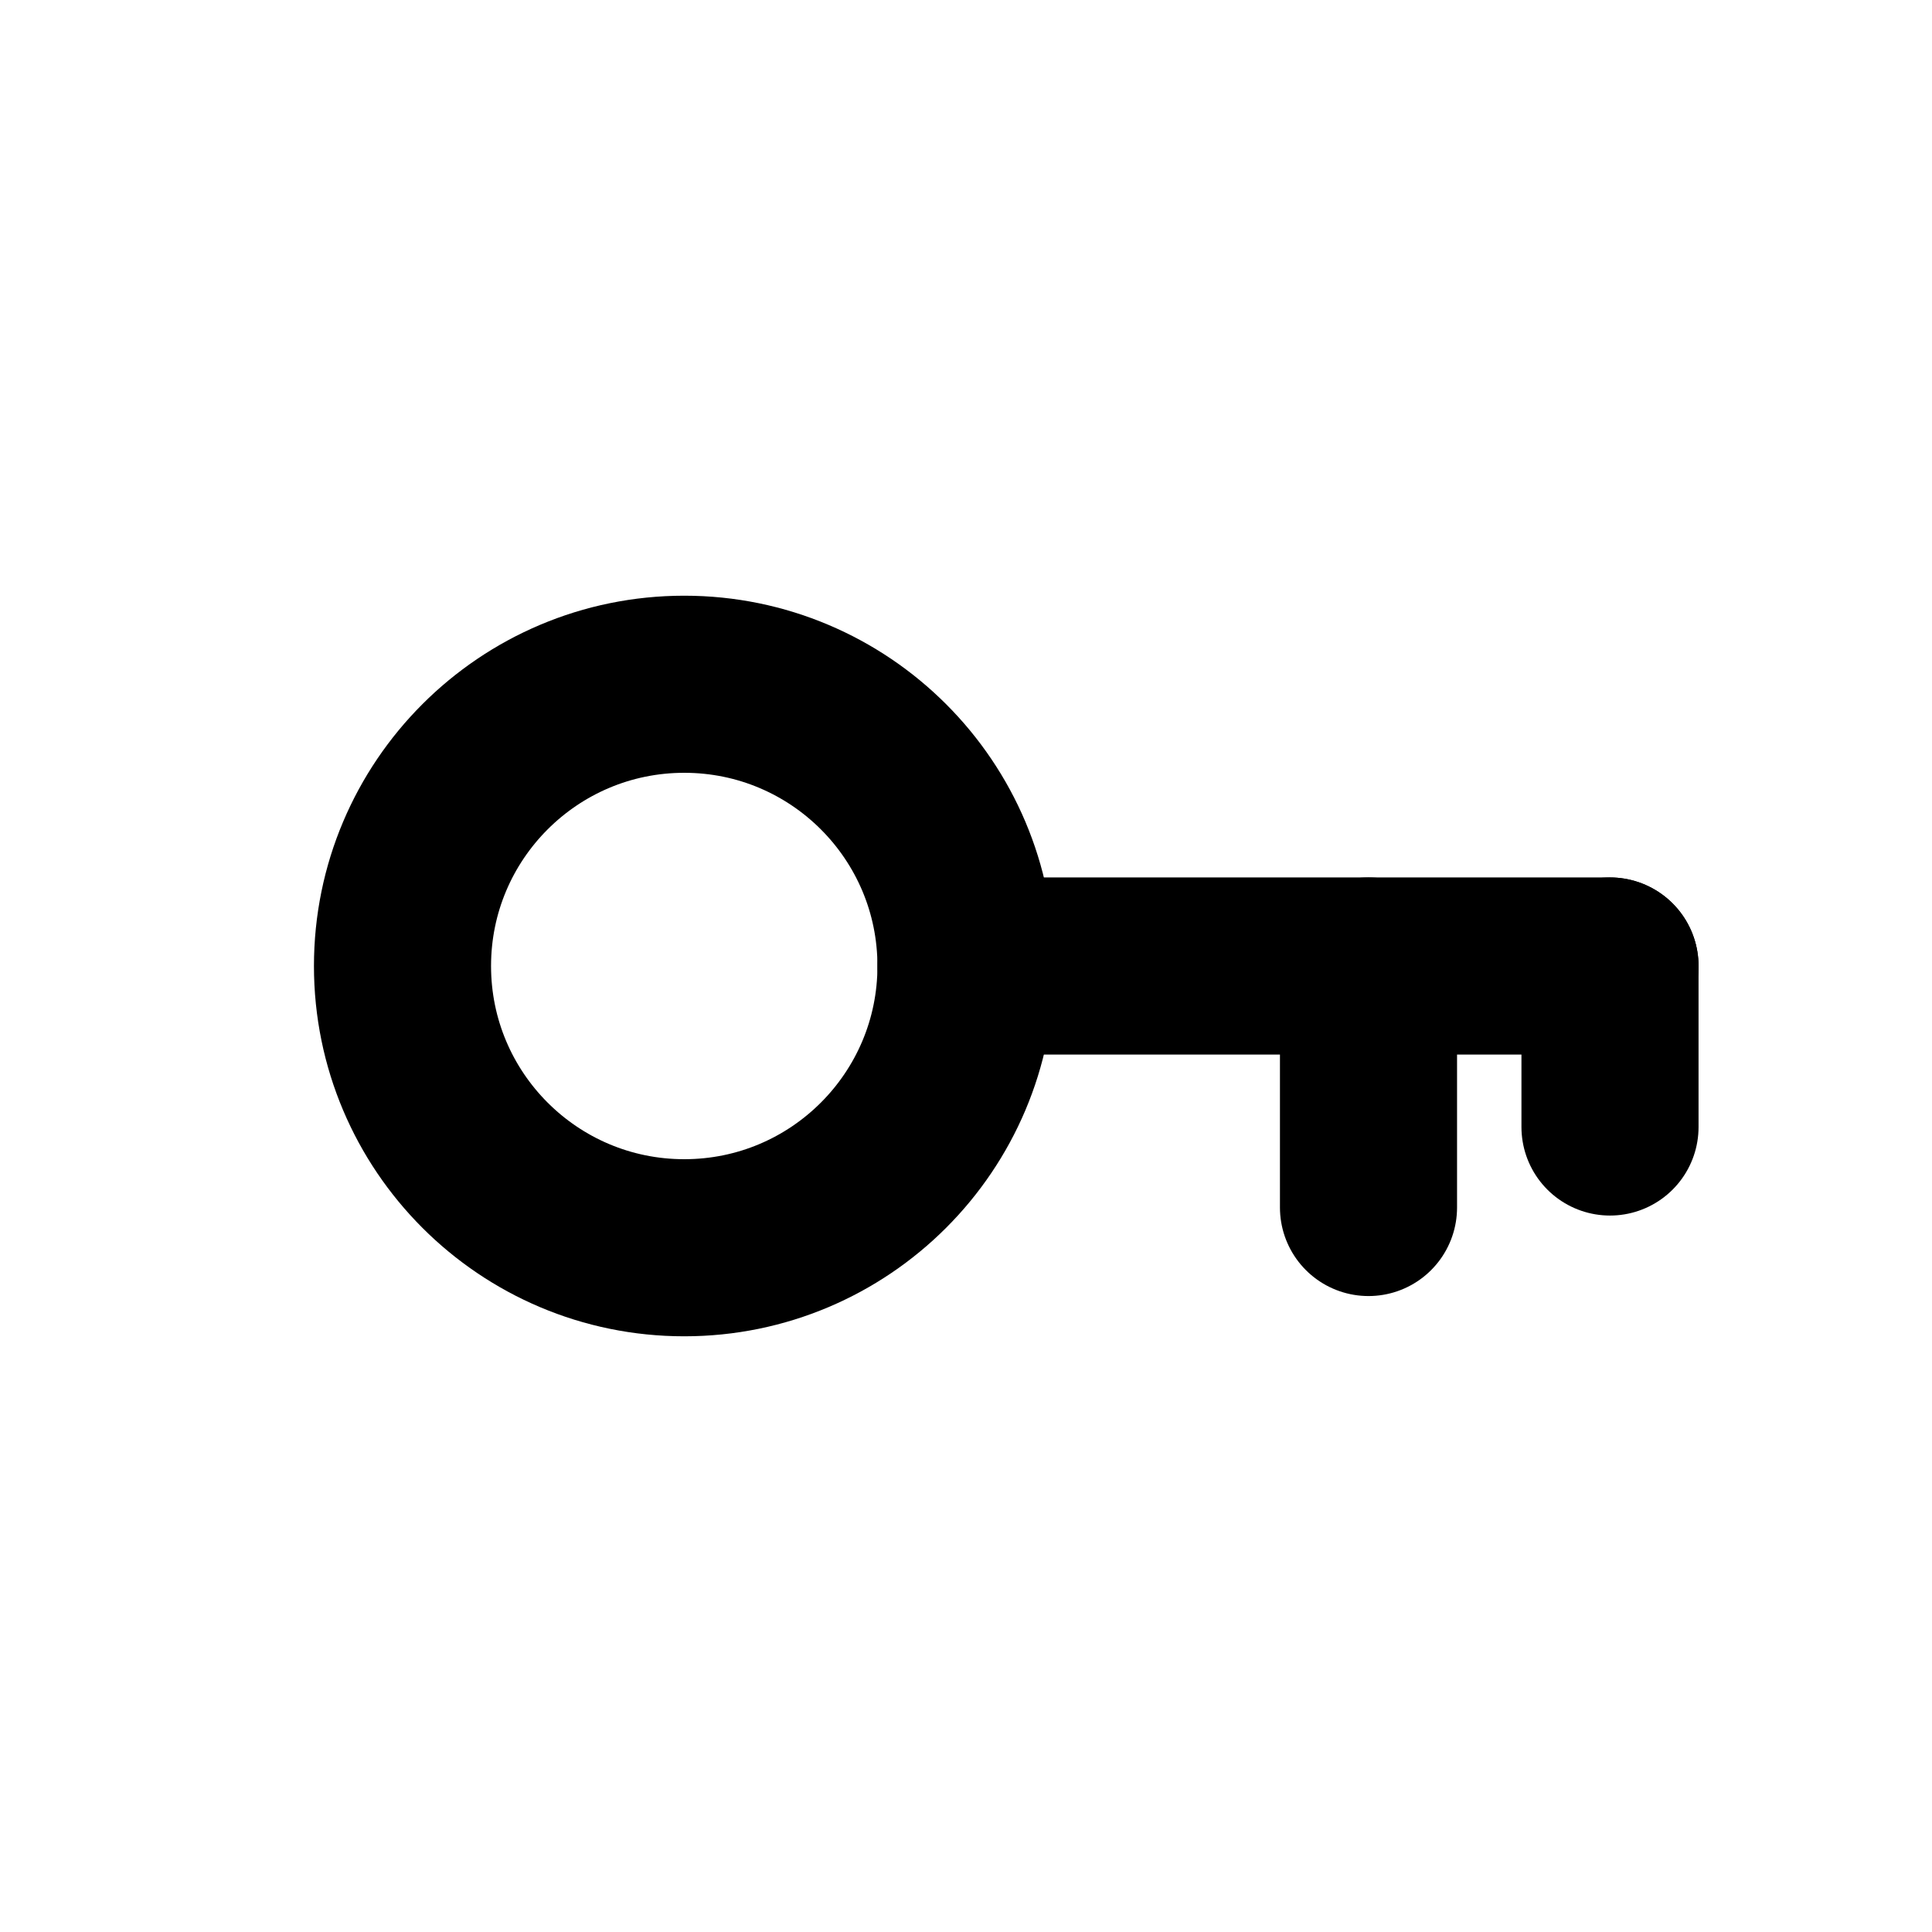
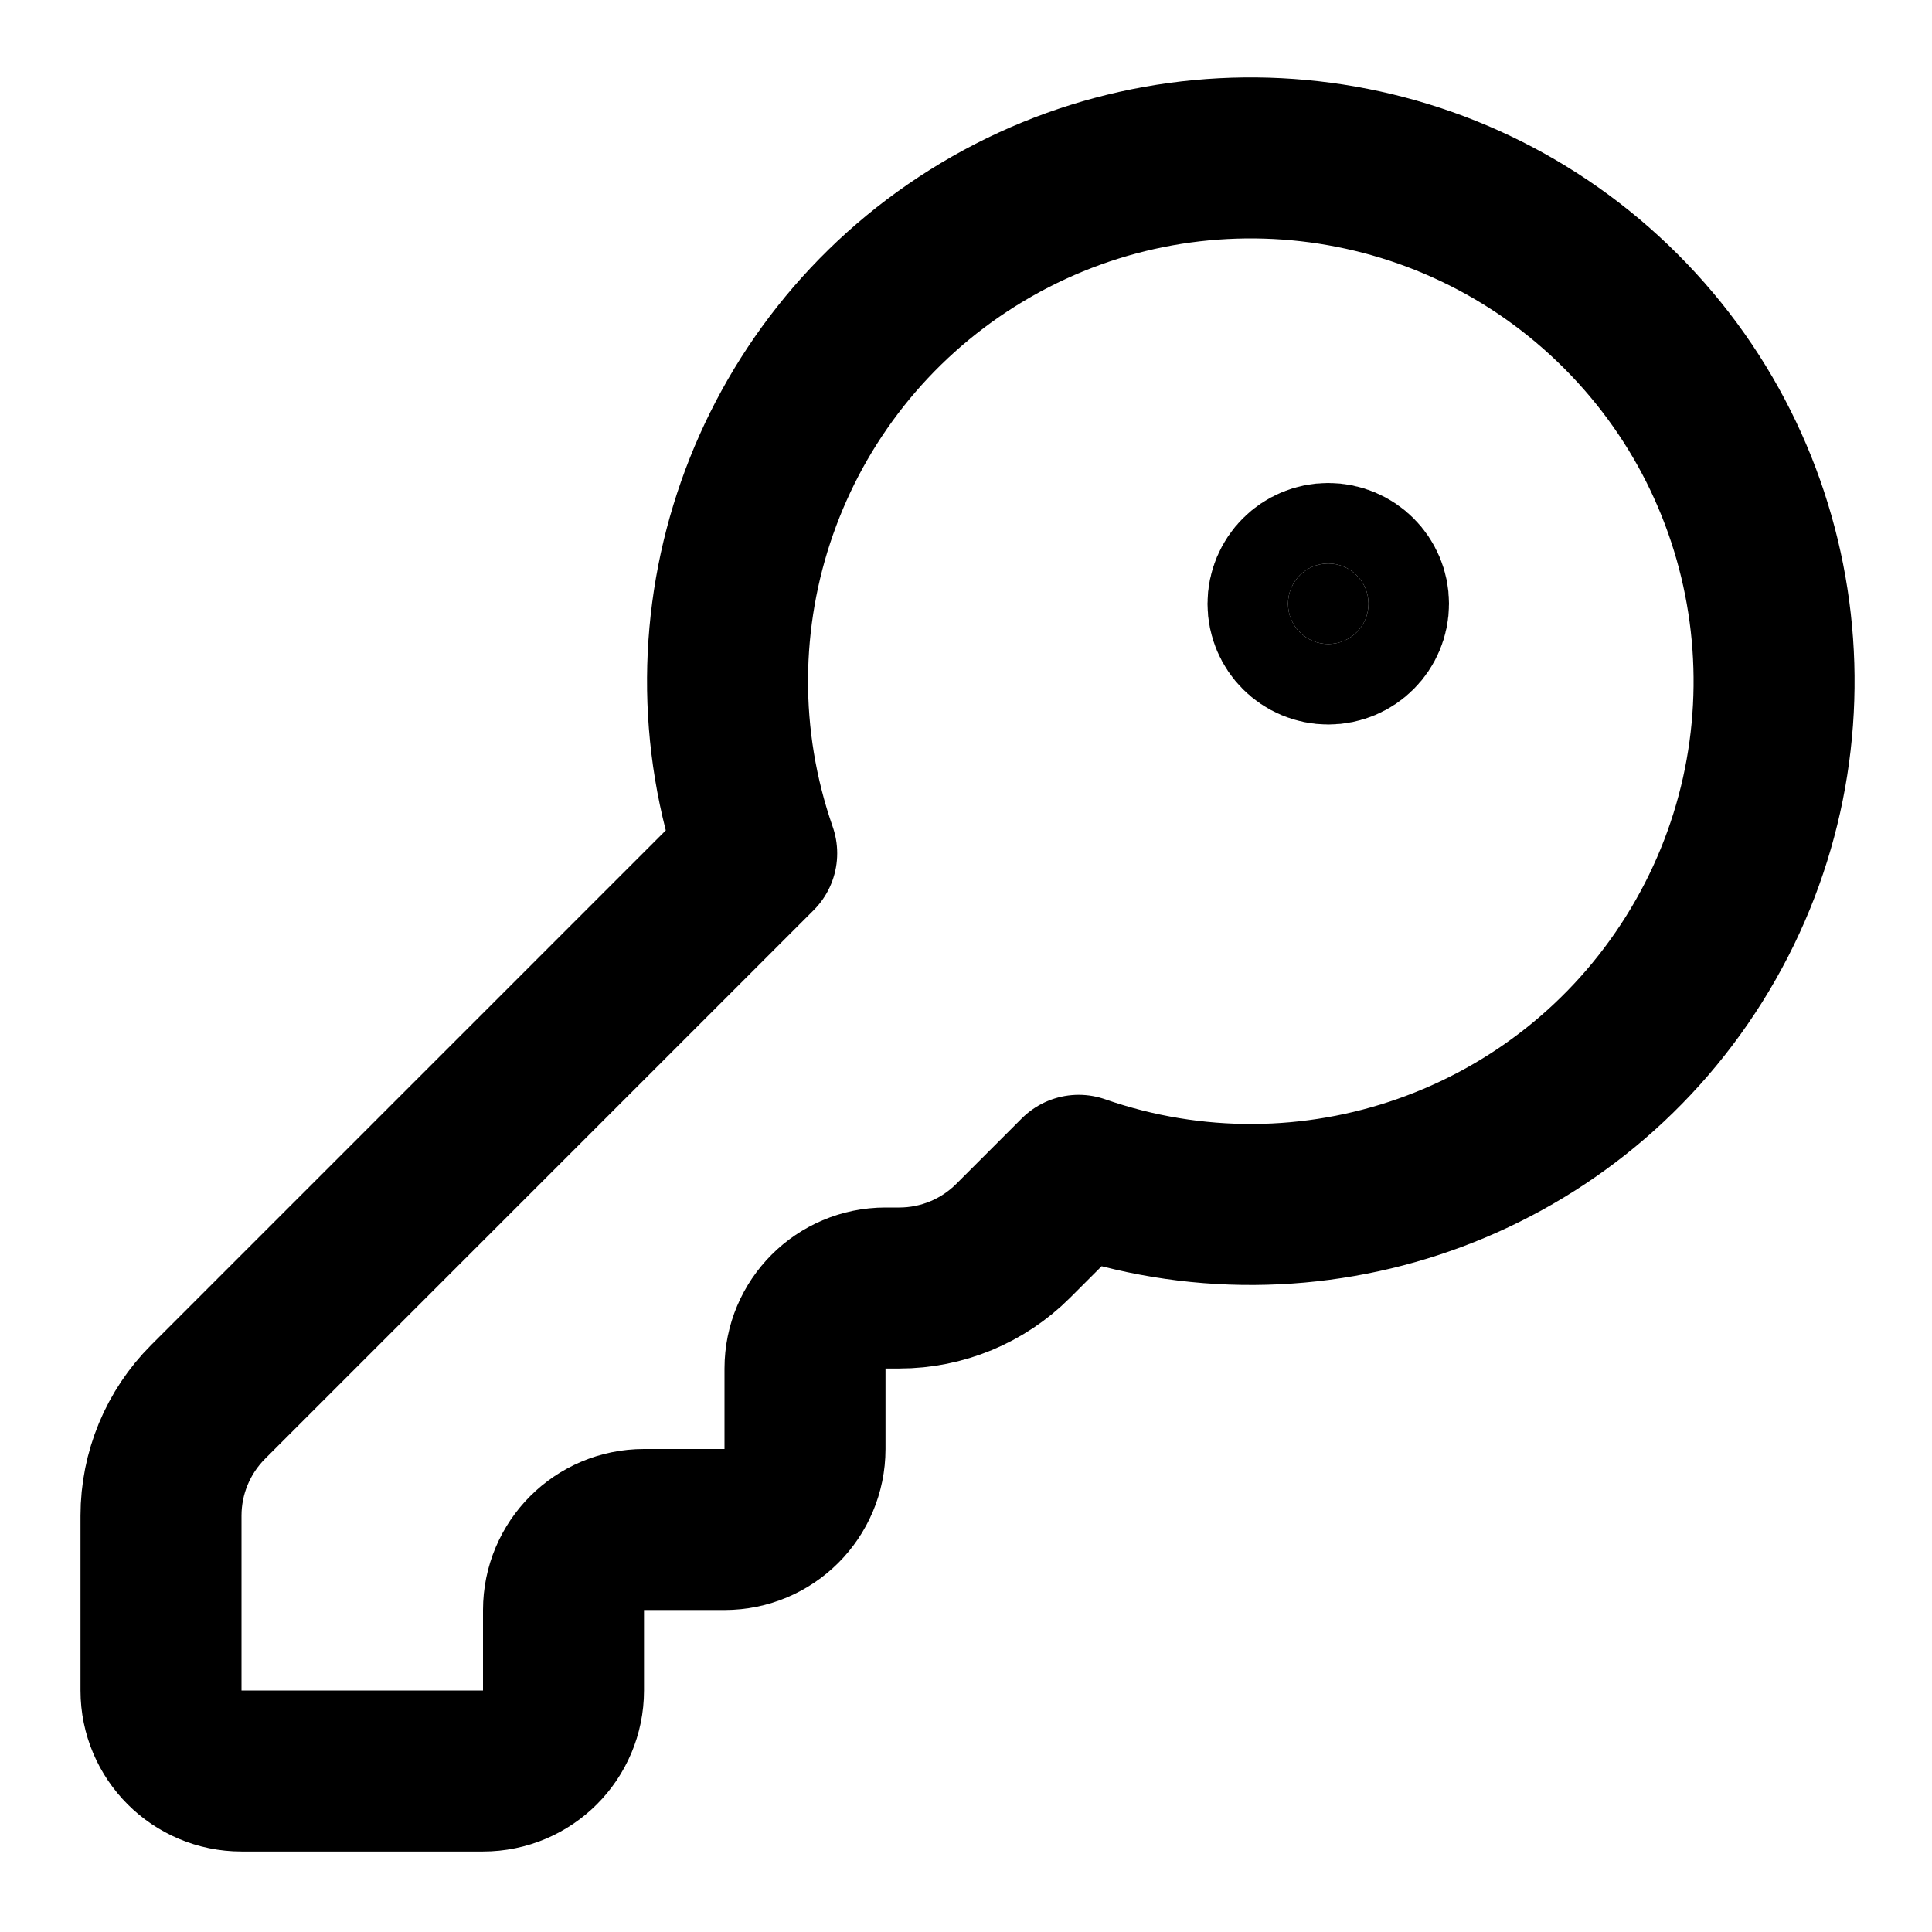
- <svg xmlns="http://www.w3.org/2000/svg" viewBox="0 0 24 24" fill="none" stroke="black" stroke-width="2.2" stroke-linecap="round" stroke-linejoin="round">
-   <circle cx="8.5" cy="12" r="3.5" />
-   <path d="M12 12h8" />
-   <path d="M17 12v3" />
-   <path d="M20 12v2" />
+ <svg xmlns="http://www.w3.org/2000/svg" width="24" height="24" viewBox="0 0 24 24" fill="none" stroke="currentColor" stroke-width="2" stroke-linecap="round" stroke-linejoin="round" class="lucide lucide-key-round-icon lucide-key-round">
+   <path d="M2.586 17.414A2 2 0 0 0 2 18.828V21a1 1 0 0 0 1 1h3a1 1 0 0 0 1-1v-1a1 1 0 0 1 1-1h1a1 1 0 0 0 1-1v-1a1 1 0 0 1 1-1h.172a2 2 0 0 0 1.414-.586l.814-.814a6.5 6.5 0 1 0-4-4z" />
+   <circle cx="16.5" cy="7.5" r=".5" fill="currentColor" />
</svg>
